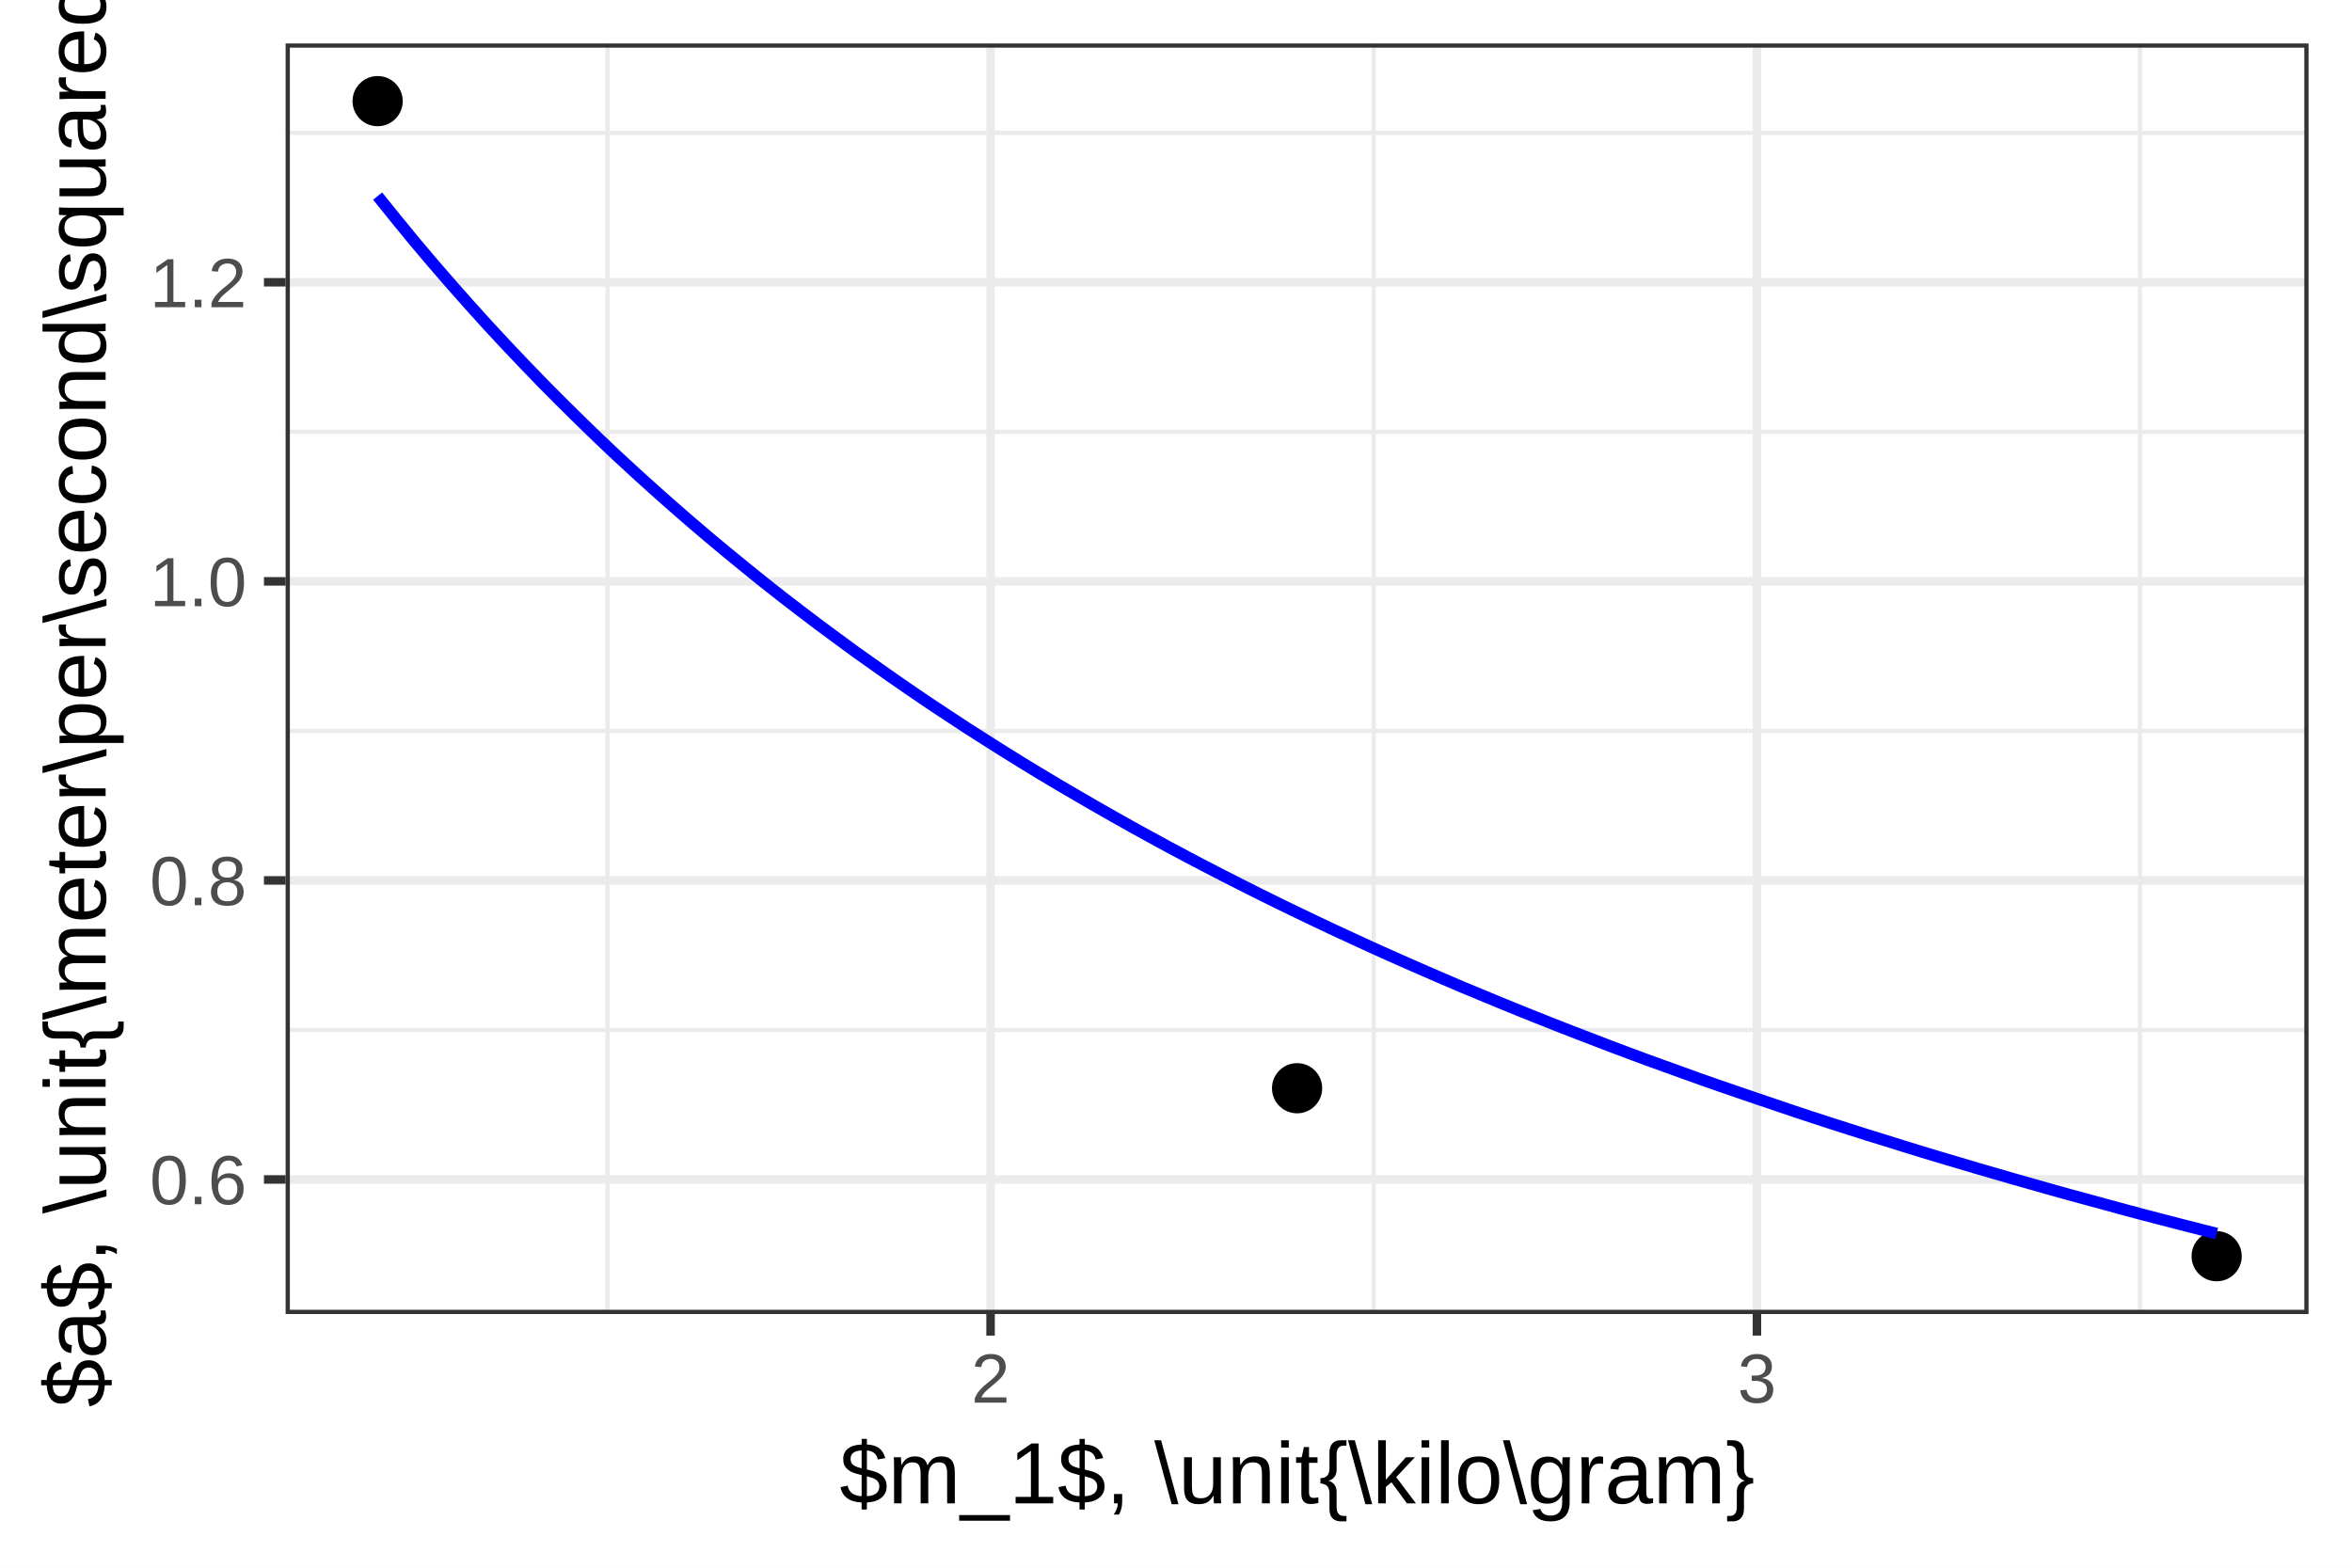
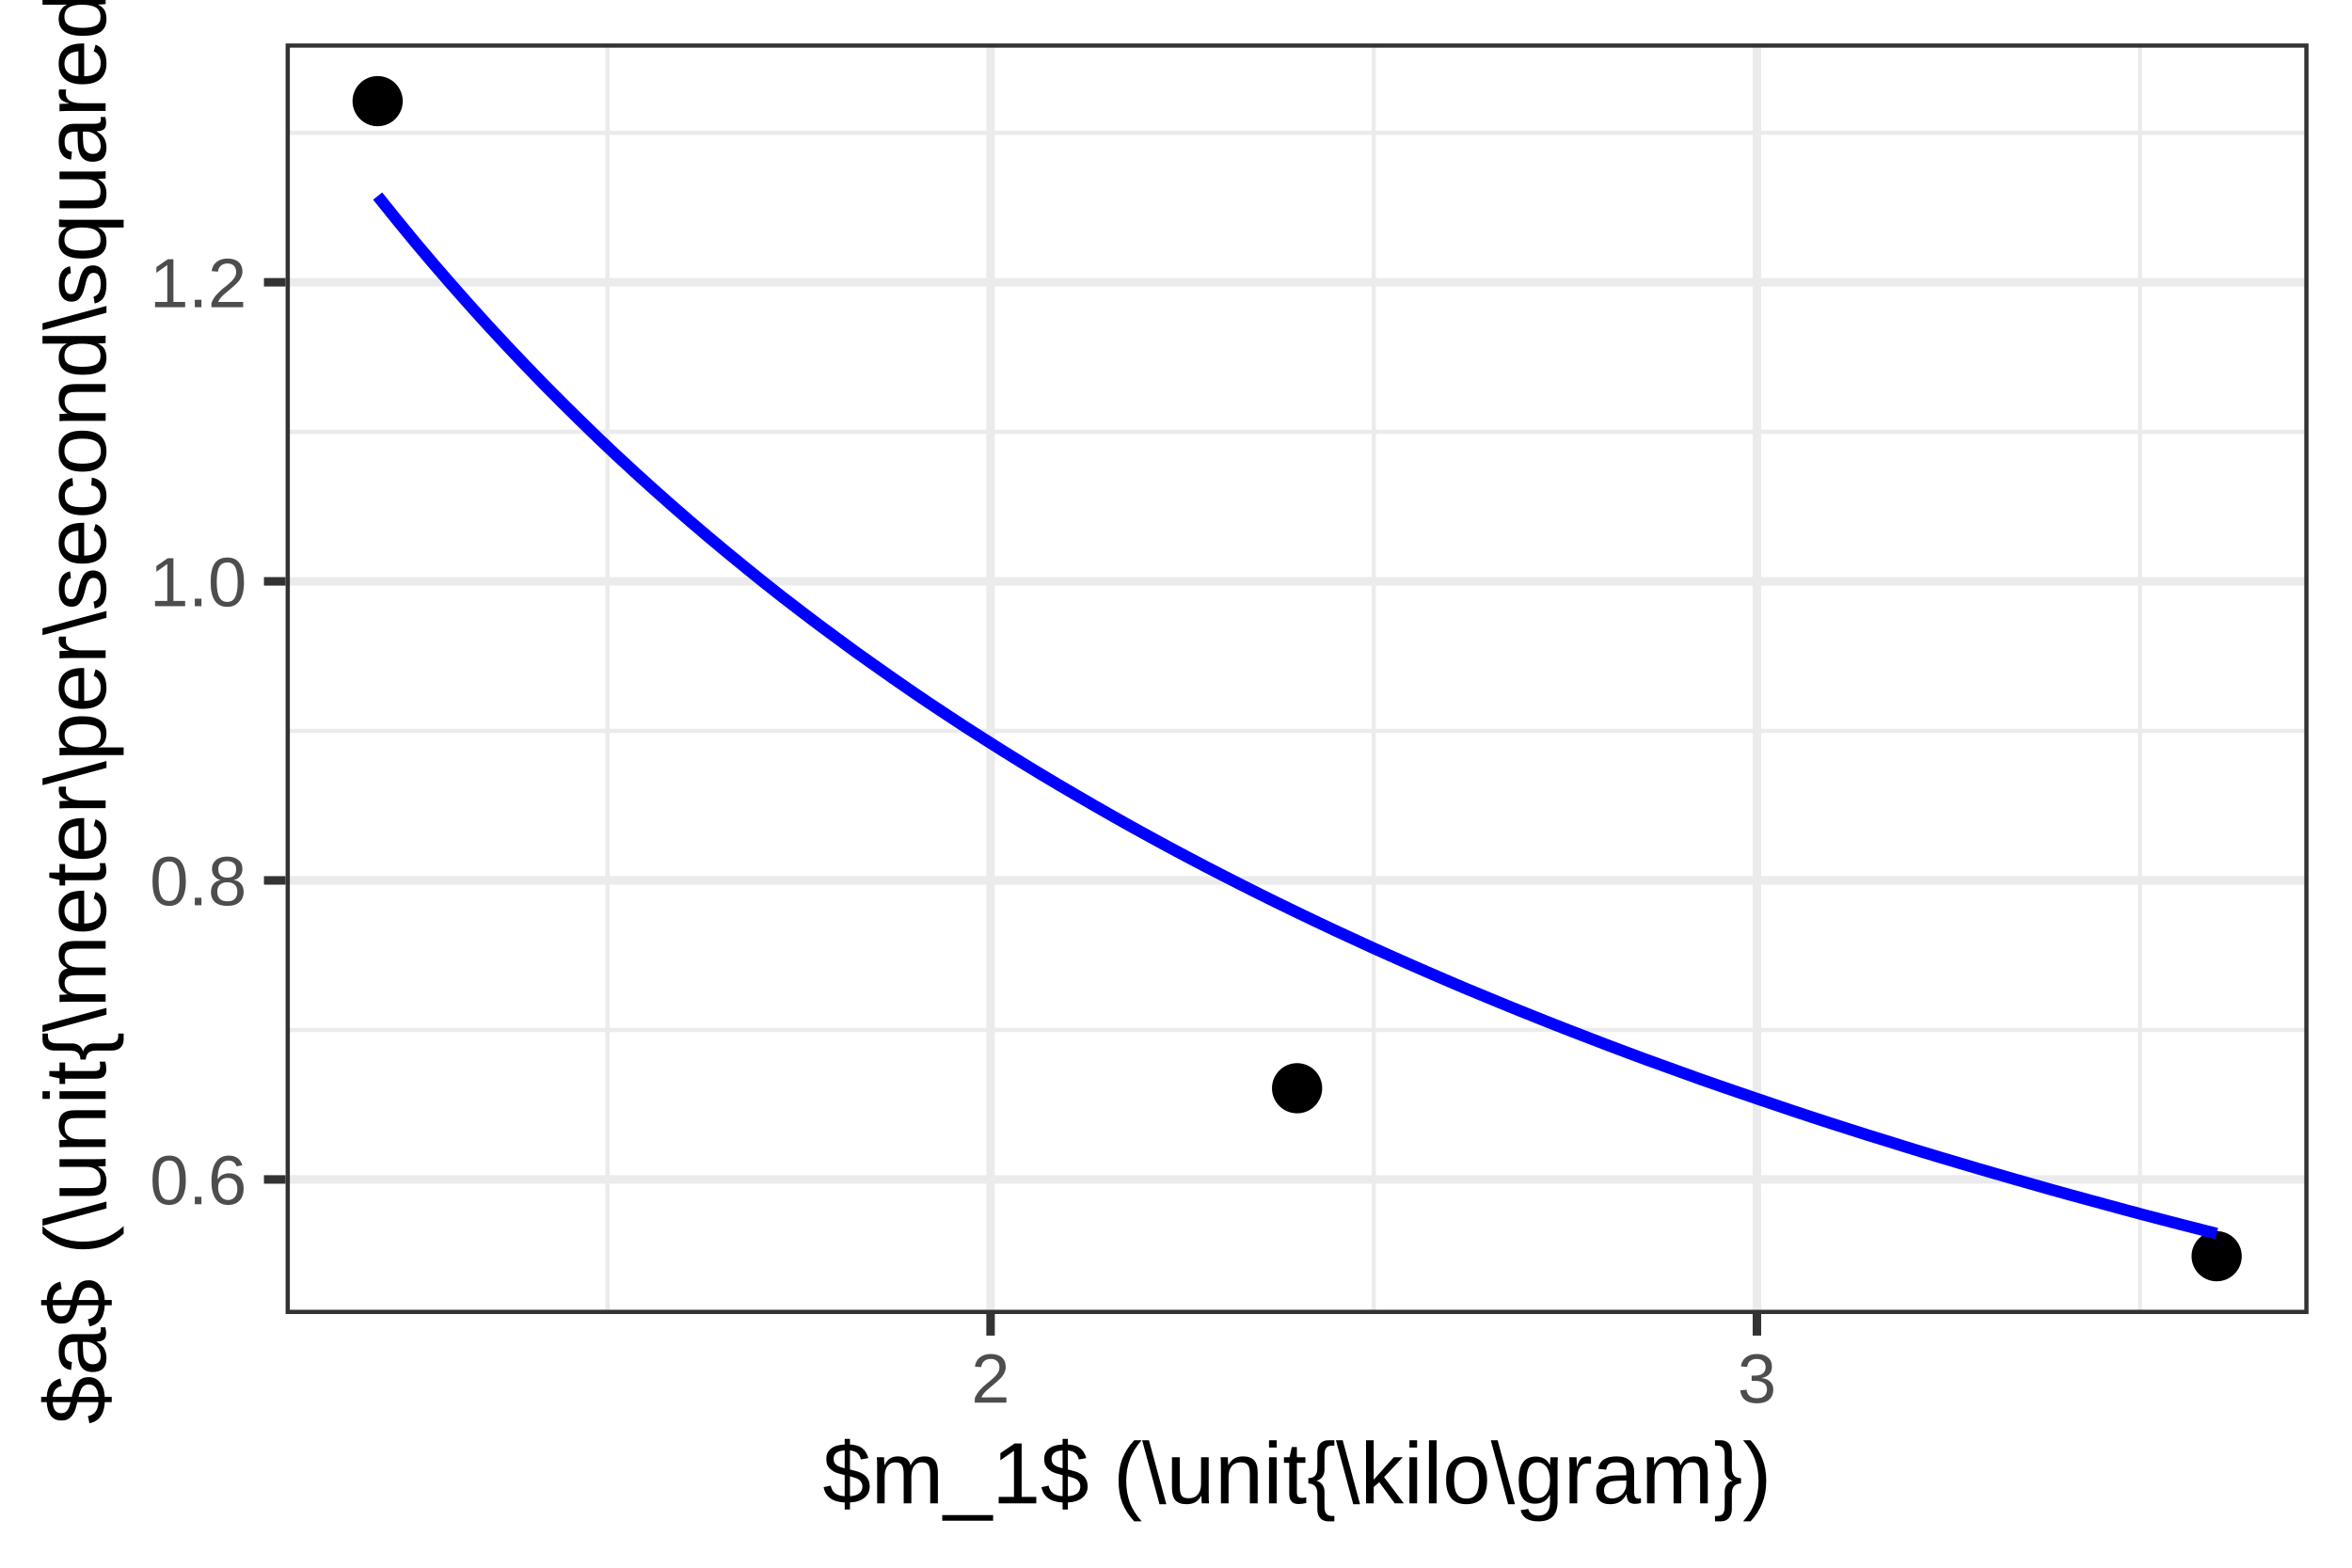
<svg xmlns="http://www.w3.org/2000/svg" class="svglite" width="216.00pt" height="144.00pt" viewBox="0 0 216.00 144.00">
  <defs>
    <style type="text/css">
    .svglite line, .svglite polyline, .svglite polygon, .svglite path, .svglite rect, .svglite circle {
      fill: none;
      stroke: #000000;
      stroke-linecap: round;
      stroke-linejoin: round;
      stroke-miterlimit: 10.00;
    }
    .svglite text {
      white-space: pre;
    }
  </style>
  </defs>
  <rect width="100%" height="100%" style="stroke: none; fill: #FFFFFF;" />
  <defs>
    <clipPath id="cpMC4wMHwyMTYuMDB8MC4wMHwxNDQuMDA=">
      <rect x="0.00" y="0.00" width="216.00" height="144.00" />
    </clipPath>
  </defs>
  <g clip-path="url(#cpMC4wMHwyMTYuMDB8MC4wMHwxNDQuMDA=)">
    <rect x="0.00" y="0.00" width="216.00" height="144.00" style="stroke-width: 0.78; stroke: #FFFFFF; fill: #FFFFFF;" />
  </g>
  <defs>
    <clipPath id="cpMjYuMjN8MjEyLjAxfDMuOTl8MTIwLjY5">
      <rect x="26.23" y="3.99" width="185.78" height="116.71" />
    </clipPath>
  </defs>
  <g clip-path="url(#cpMjYuMjN8MjEyLjAxfDMuOTl8MTIwLjY5)">
    <rect x="26.23" y="3.99" width="185.78" height="116.71" style="stroke-width: 0.78; stroke: none; fill: #FFFFFF;" />
    <polyline points="26.23,94.61 212.01,94.61 " style="stroke-width: 0.39; stroke: #EBEBEB; stroke-linecap: butt;" />
    <polyline points="26.23,67.14 212.01,67.14 " style="stroke-width: 0.39; stroke: #EBEBEB; stroke-linecap: butt;" />
    <polyline points="26.23,39.67 212.01,39.67 " style="stroke-width: 0.39; stroke: #EBEBEB; stroke-linecap: butt;" />
    <polyline points="26.23,12.20 212.01,12.20 " style="stroke-width: 0.39; stroke: #EBEBEB; stroke-linecap: butt;" />
    <polyline points="55.79,120.69 55.79,3.99 " style="stroke-width: 0.39; stroke: #EBEBEB; stroke-linecap: butt;" />
    <polyline points="126.16,120.69 126.16,3.99 " style="stroke-width: 0.39; stroke: #EBEBEB; stroke-linecap: butt;" />
    <polyline points="196.53,120.69 196.53,3.99 " style="stroke-width: 0.39; stroke: #EBEBEB; stroke-linecap: butt;" />
    <polyline points="26.23,108.34 212.01,108.34 " style="stroke-width: 0.78; stroke: #EBEBEB; stroke-linecap: butt;" />
    <polyline points="26.23,80.87 212.01,80.87 " style="stroke-width: 0.78; stroke: #EBEBEB; stroke-linecap: butt;" />
    <polyline points="26.23,53.40 212.01,53.40 " style="stroke-width: 0.78; stroke: #EBEBEB; stroke-linecap: butt;" />
    <polyline points="26.23,25.93 212.01,25.93 " style="stroke-width: 0.78; stroke: #EBEBEB; stroke-linecap: butt;" />
    <polyline points="90.97,120.69 90.97,3.99 " style="stroke-width: 0.78; stroke: #EBEBEB; stroke-linecap: butt;" />
    <polyline points="161.35,120.69 161.35,3.99 " style="stroke-width: 0.78; stroke: #EBEBEB; stroke-linecap: butt;" />
    <circle cx="34.68" cy="9.29" r="1.95" style="stroke-width: 0.71; fill: #000000;" />
    <circle cx="119.12" cy="99.96" r="1.95" style="stroke-width: 0.71; fill: #000000;" />
    <circle cx="203.57" cy="115.39" r="1.95" style="stroke-width: 0.71; fill: #000000;" />
    <polyline points="34.68,18.01 36.37,20.11 38.05,22.16 39.74,24.16 41.43,26.11 43.12,28.02 44.81,29.89 46.50,31.71 48.19,33.49 49.88,35.24 51.57,36.94 53.26,38.61 54.94,40.24 56.63,41.84 58.32,43.40 60.01,44.93 61.70,46.43 63.39,47.90 65.08,49.34 66.77,50.75 68.46,52.13 70.14,53.49 71.83,54.82 73.52,56.12 75.21,57.40 76.90,58.65 78.59,59.89 80.28,61.09 81.97,62.28 83.66,63.45 85.34,64.59 87.03,65.71 88.72,66.82 90.41,67.90 92.10,68.97 93.79,70.02 95.48,71.05 97.17,72.06 98.86,73.05 100.55,74.03 102.23,74.99 103.92,75.94 105.61,76.87 107.30,77.79 108.99,78.69 110.68,79.58 112.37,80.45 114.06,81.31 115.75,82.16 117.43,82.99 119.12,83.81 120.81,84.62 122.50,85.42 124.19,86.20 125.88,86.98 127.57,87.74 129.26,88.49 130.95,89.23 132.64,89.96 134.32,90.68 136.01,91.38 137.70,92.08 139.39,92.77 141.08,93.45 142.77,94.12 144.46,94.78 146.15,95.43 147.84,96.08 149.52,96.71 151.21,97.34 152.90,97.95 154.59,98.56 156.28,99.17 157.97,99.76 159.66,100.34 161.35,100.92 163.04,101.49 164.72,102.06 166.41,102.62 168.10,103.17 169.79,103.71 171.48,104.25 173.17,104.77 174.86,105.30 176.55,105.82 178.24,106.33 179.93,106.83 181.61,107.33 183.30,107.82 184.99,108.31 186.68,108.79 188.37,109.27 190.06,109.74 191.75,110.20 193.44,110.66 195.13,111.12 196.81,111.57 198.50,112.01 200.19,112.45 201.88,112.88 203.57,113.31 " style="stroke-width: 1.07; stroke: #0000FF; stroke-linecap: butt;" />
    <rect x="26.23" y="3.99" width="185.78" height="116.71" style="stroke-width: 0.78; stroke: #333333;" />
  </g>
  <g clip-path="url(#cpMC4wMHwyMTYuMDB8MC4wMHwxNDQuMDA=)">
    <text x="22.65" y="110.62" text-anchor="end" style="font-size: 6.40px;fill: #4D4D4D; font-family: &quot;Arial&quot;;" textLength="9.03px" lengthAdjust="spacingAndGlyphs">0.6</text>
    <text x="22.65" y="83.15" text-anchor="end" style="font-size: 6.40px;fill: #4D4D4D; font-family: &quot;Arial&quot;;" textLength="9.03px" lengthAdjust="spacingAndGlyphs">0.8</text>
    <text x="22.65" y="55.68" text-anchor="end" style="font-size: 6.40px;fill: #4D4D4D; font-family: &quot;Arial&quot;;" textLength="9.03px" lengthAdjust="spacingAndGlyphs">1.0</text>
    <text x="22.65" y="28.22" text-anchor="end" style="font-size: 6.40px;fill: #4D4D4D; font-family: &quot;Arial&quot;;" textLength="9.03px" lengthAdjust="spacingAndGlyphs">1.2</text>
    <polyline points="24.24,108.34 26.23,108.34 " style="stroke-width: 0.78; stroke: #333333; stroke-linecap: butt;" />
    <polyline points="24.24,80.87 26.23,80.87 " style="stroke-width: 0.78; stroke: #333333; stroke-linecap: butt;" />
    <polyline points="24.24,53.40 26.23,53.40 " style="stroke-width: 0.78; stroke: #333333; stroke-linecap: butt;" />
    <polyline points="24.24,25.93 26.23,25.93 " style="stroke-width: 0.78; stroke: #333333; stroke-linecap: butt;" />
    <polyline points="90.97,122.68 90.97,120.69 " style="stroke-width: 0.78; stroke: #333333; stroke-linecap: butt;" />
    <polyline points="161.35,122.68 161.35,120.69 " style="stroke-width: 0.78; stroke: #333333; stroke-linecap: butt;" />
    <text x="90.97" y="128.84" text-anchor="middle" style="font-size: 6.40px;fill: #4D4D4D; font-family: &quot;Arial&quot;;" textLength="3.66px" lengthAdjust="spacingAndGlyphs">2</text>
    <text x="161.35" y="128.84" text-anchor="middle" style="font-size: 6.40px;fill: #4D4D4D; font-family: &quot;Arial&quot;;" textLength="3.66px" lengthAdjust="spacingAndGlyphs">3</text>
-     <text x="119.12" y="138.09" text-anchor="middle" style="font-size: 8.00px; font-family: &quot;Arial&quot;;" textLength="92.27px" lengthAdjust="spacingAndGlyphs">$m_1$, \unit{\kilo\gram}</text>
-     <text transform="translate(9.70,62.34) rotate(-90)" text-anchor="middle" style="font-size: 8.00px; font-family: &quot;Arial&quot;;" textLength="146.90px" lengthAdjust="spacingAndGlyphs">$a$, \unit{\meter\per\second\squared}</text>
+     <text x="119.12" y="138.09" text-anchor="middle" style="font-size: 8.00px; font-family: &quot;Arial&quot;;" textLength="94.92px" lengthAdjust="spacingAndGlyphs">$m_1$ (\unit{\kilo\gram})</text>
+     <text transform="translate(9.70,62.34) rotate(-90)" text-anchor="middle" style="font-size: 8.00px; font-family: &quot;Arial&quot;;" textLength="149.55px" lengthAdjust="spacingAndGlyphs">$a$ (\unit{\meter\per\second\squared})</text>
  </g>
</svg>
